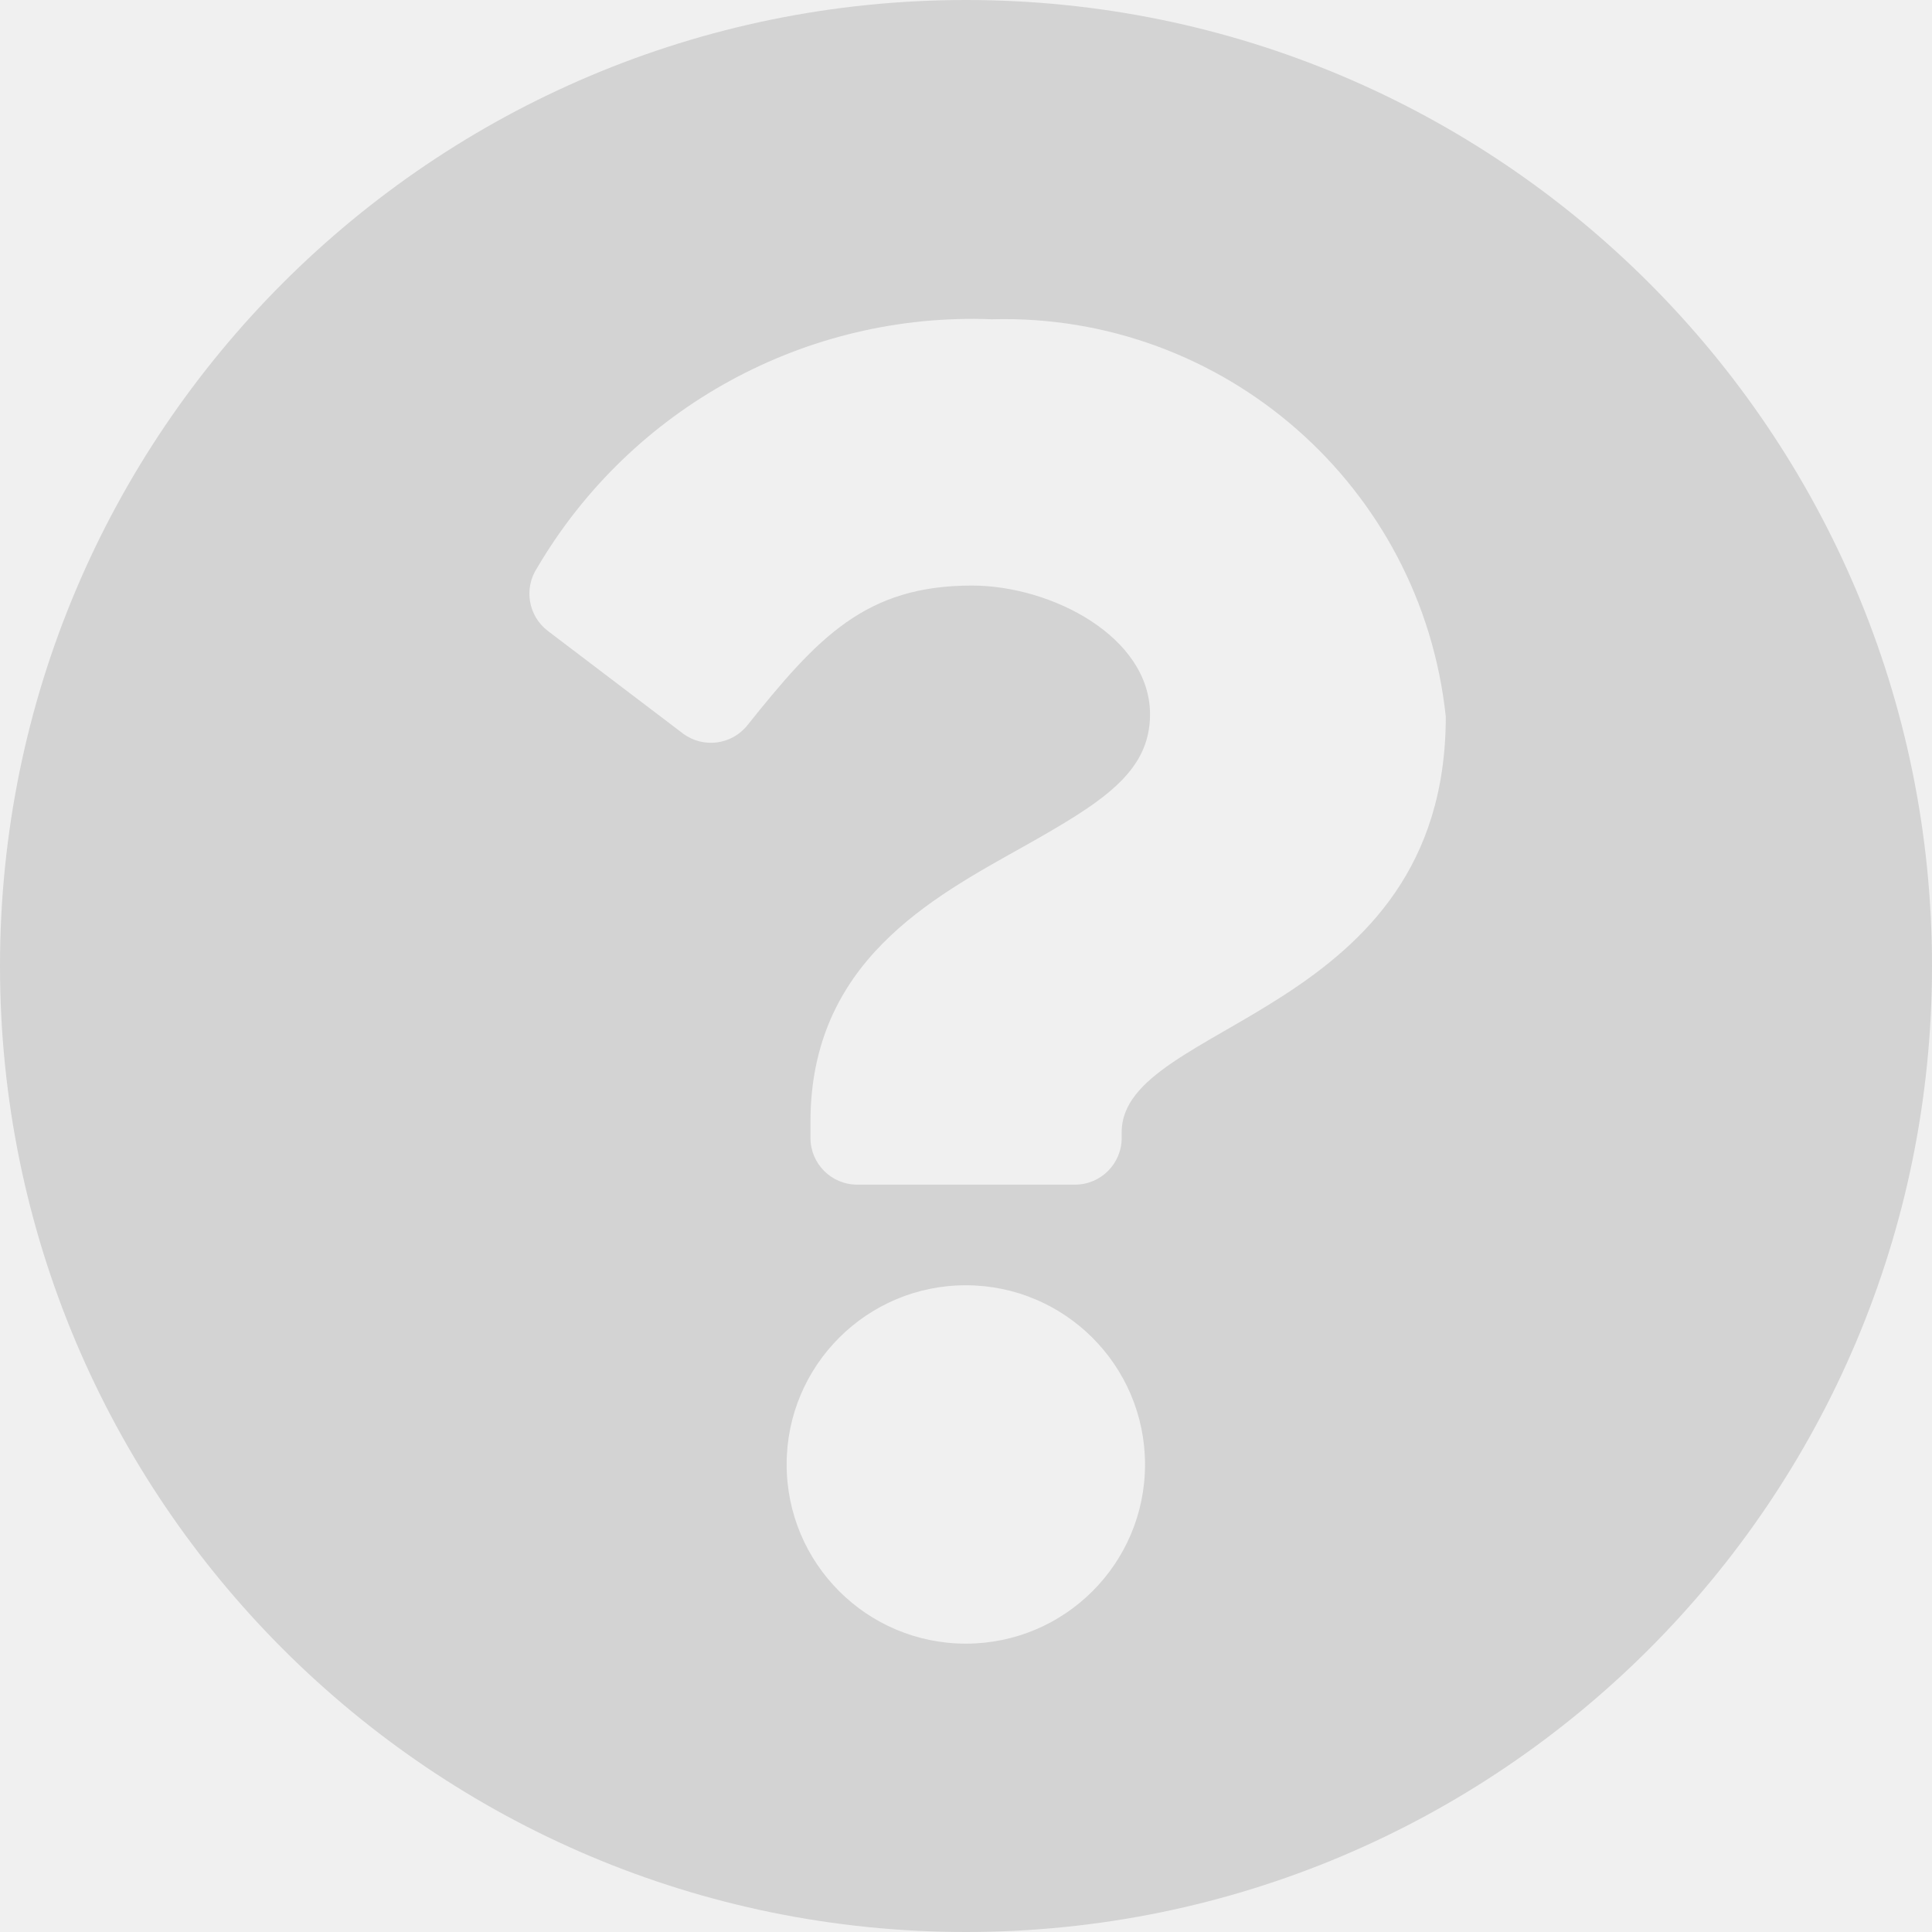
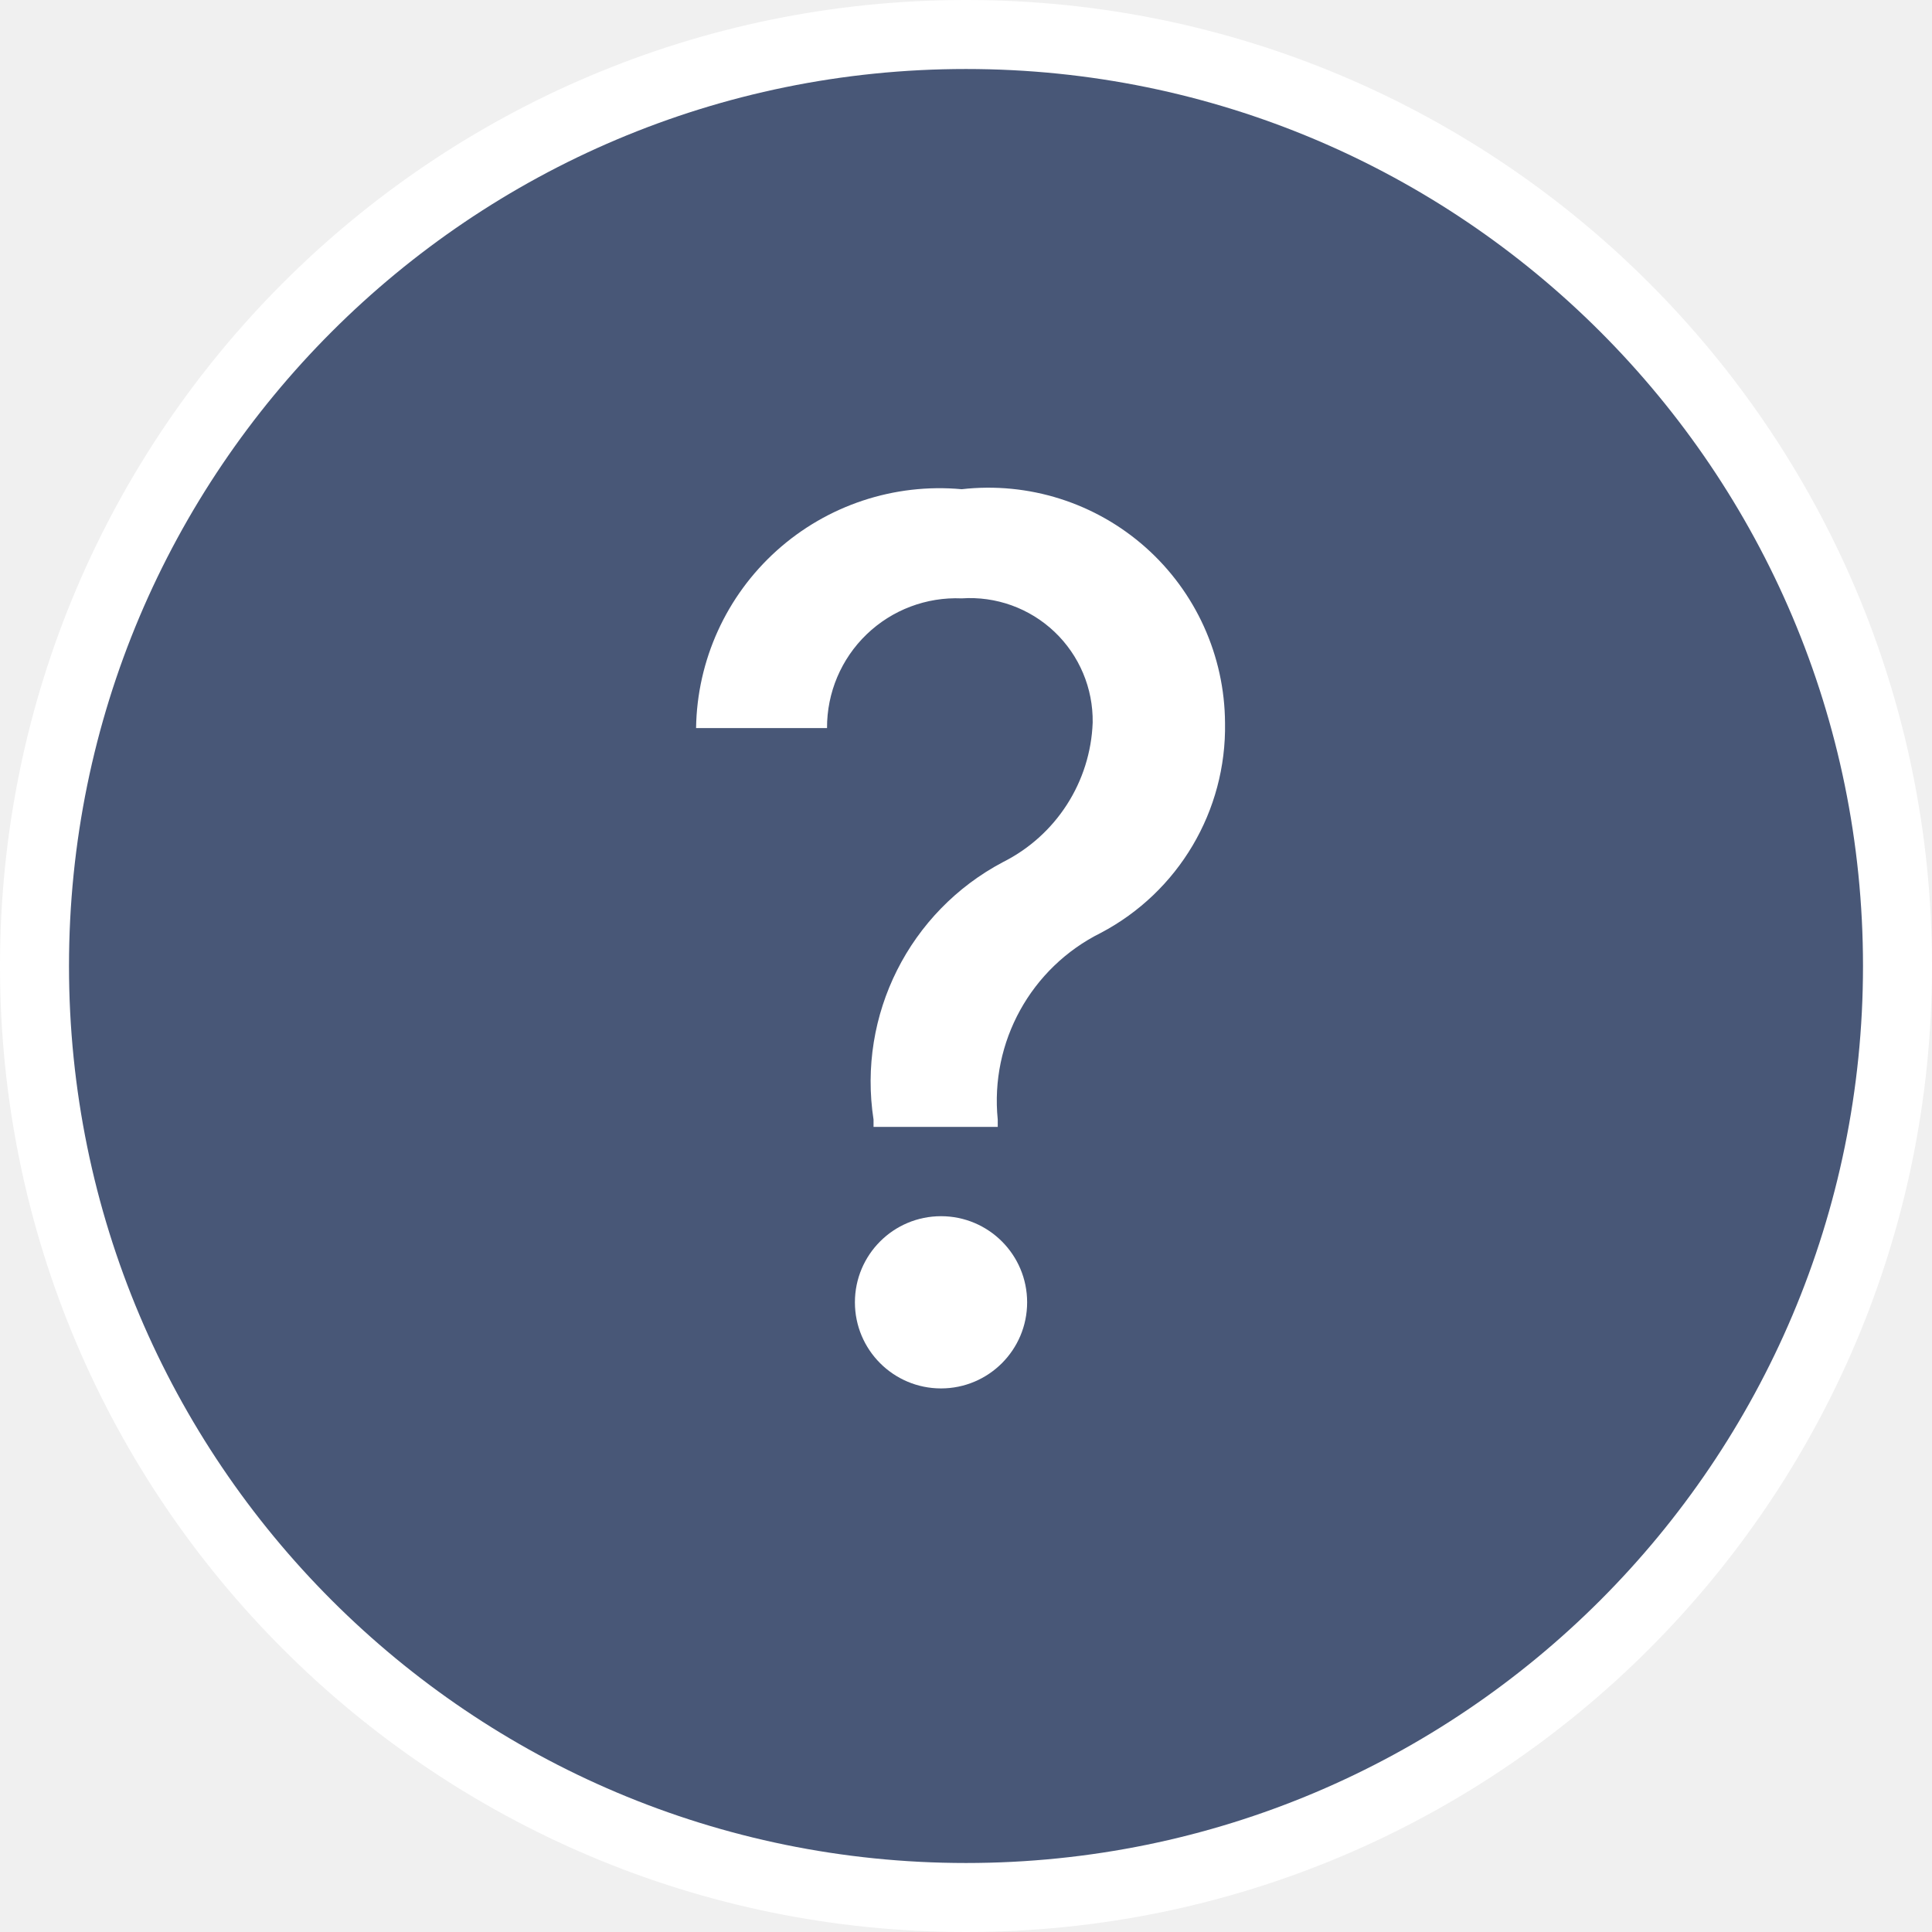
- <svg xmlns="http://www.w3.org/2000/svg" width="12" height="12" viewBox="0 0 12 12">
-   <path id="Icon_awesome-question-circle" data-name="Icon awesome-question-circle" d="M12.563,6.563a6,6,0,1,1-6-6A6,6,0,0,1,12.563,6.563ZM6.724,2.546A3.134,3.134,0,0,0,3.9,4.089a.291.291,0,0,0,.066.393l.839.637a.29.29,0,0,0,.4-.051C5.644,4.519,5.941,4.2,6.6,4.2c.494,0,1.106.318,1.106.8,0,.362-.3.548-.787.822-.569.319-1.322.716-1.322,1.709v.1a.29.29,0,0,0,.29.29H7.24a.29.29,0,0,0,.29-.29V7.595c0-.689,2.013-.717,2.013-2.581A2.76,2.76,0,0,0,6.724,2.546Zm-.161,6A1.113,1.113,0,1,0,7.675,9.659,1.114,1.114,0,0,0,6.563,8.546Z" transform="translate(-0.563 -0.563)" fill="#d3d3d3" />
+ <svg xmlns="http://www.w3.org/2000/svg" width="14" height="14" viewBox="0 0 14 14">
+   <g id="question_fill" data-name="question fill" transform="translate(-291.014 -414.761)">
+     <g id="타원_245" data-name="타원 245">
+       <circle id="타원_251" data-name="타원 251" cx="7" cy="7" r="7" transform="translate(291.014 414.761)" fill="#fff" />
+       <circle id="타원_252" data-name="타원 252" cx="6.5" cy="6.5" r="6.5" transform="translate(291.514 415.261)" fill="#485777" />
+     </g>
+     <g id="_" data-name=" " style="isolation: isolate">
+       <g id="그룹_10104" data-name="그룹 10104" style="isolation: isolate">
+         <path id="패스_18535" data-name="패스 18535" d="M298.282,421.008a1.18,1.18,0,0,0,.65-1.011.889.889,0,0,0-.949-.9.936.936,0,0,0-.976.94h-.949a1.764,1.764,0,0,1,1.925-1.731A1.714,1.714,0,0,1,299.891,420a1.686,1.686,0,0,1-.9,1.521,1.359,1.359,0,0,0-.747,1.353v.053h-.9v-.053A1.8,1.8,0,0,1,298.282,421.008Zm-.449,2.566a.624.624,0,1,1-.624.624A.624.624,0,0,1,297.833,423.574Z" fill="#fff" />
+       </g>
+     </g>
+   </g>
</svg>
